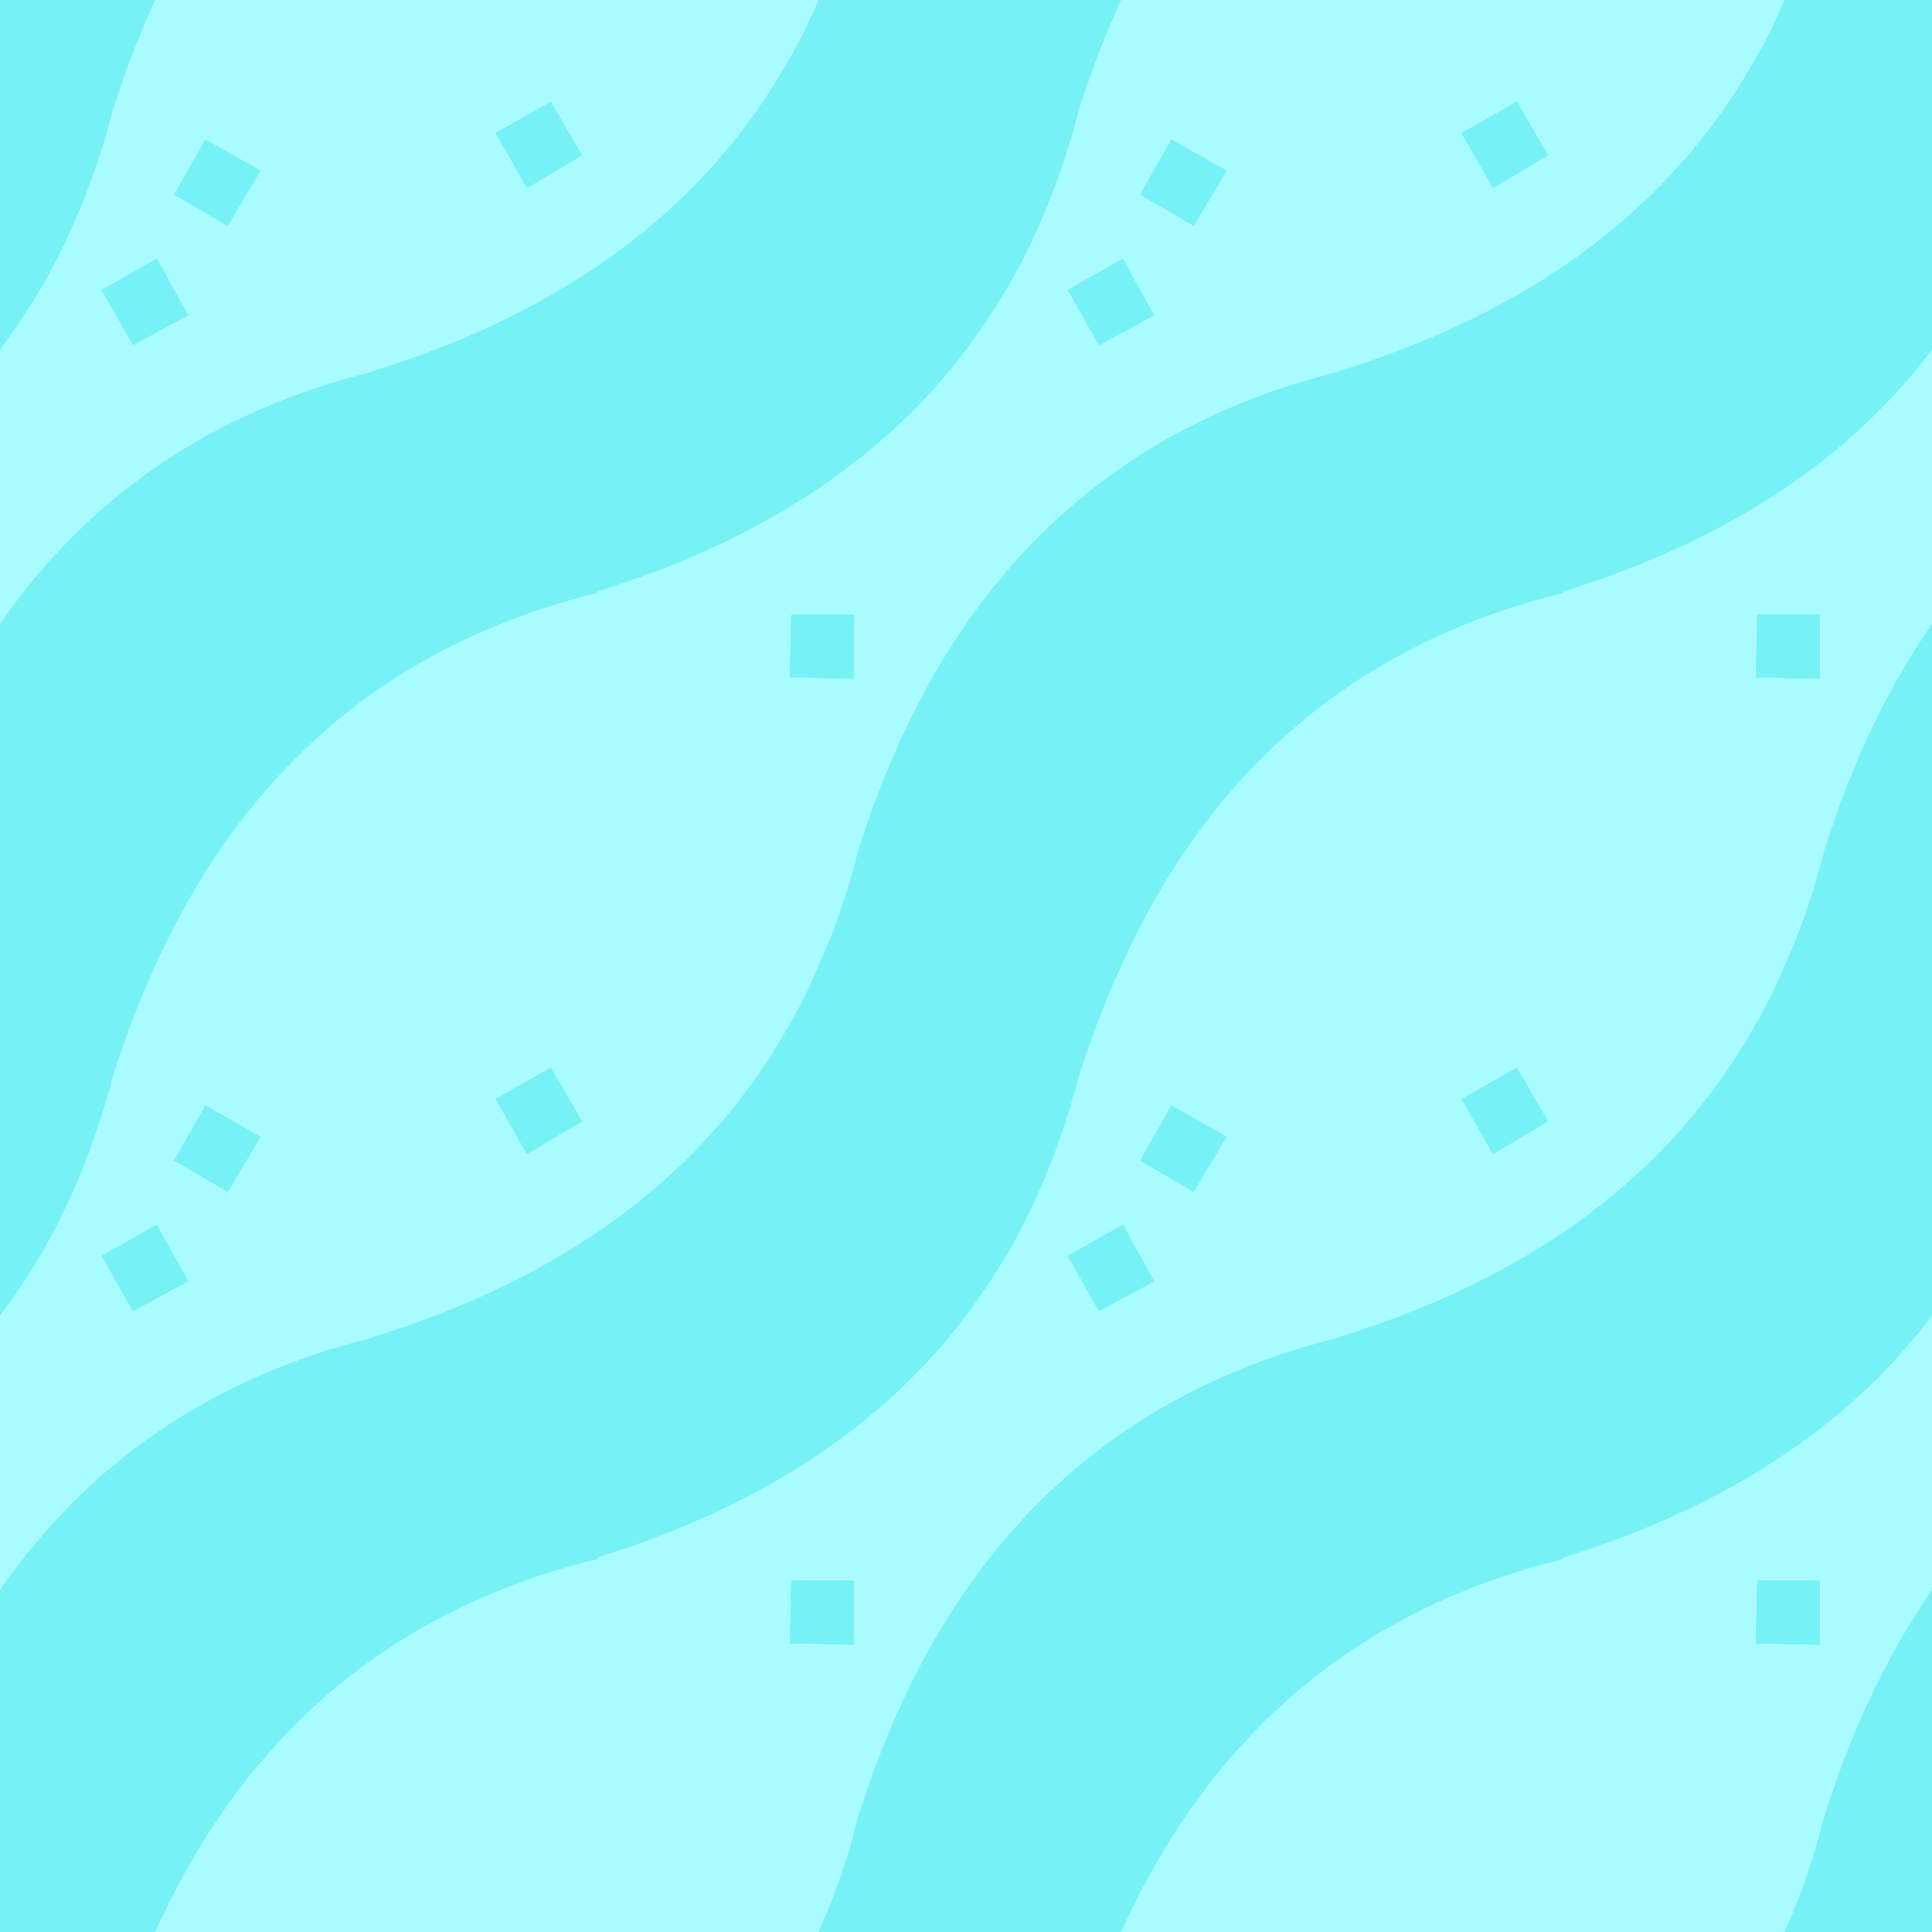
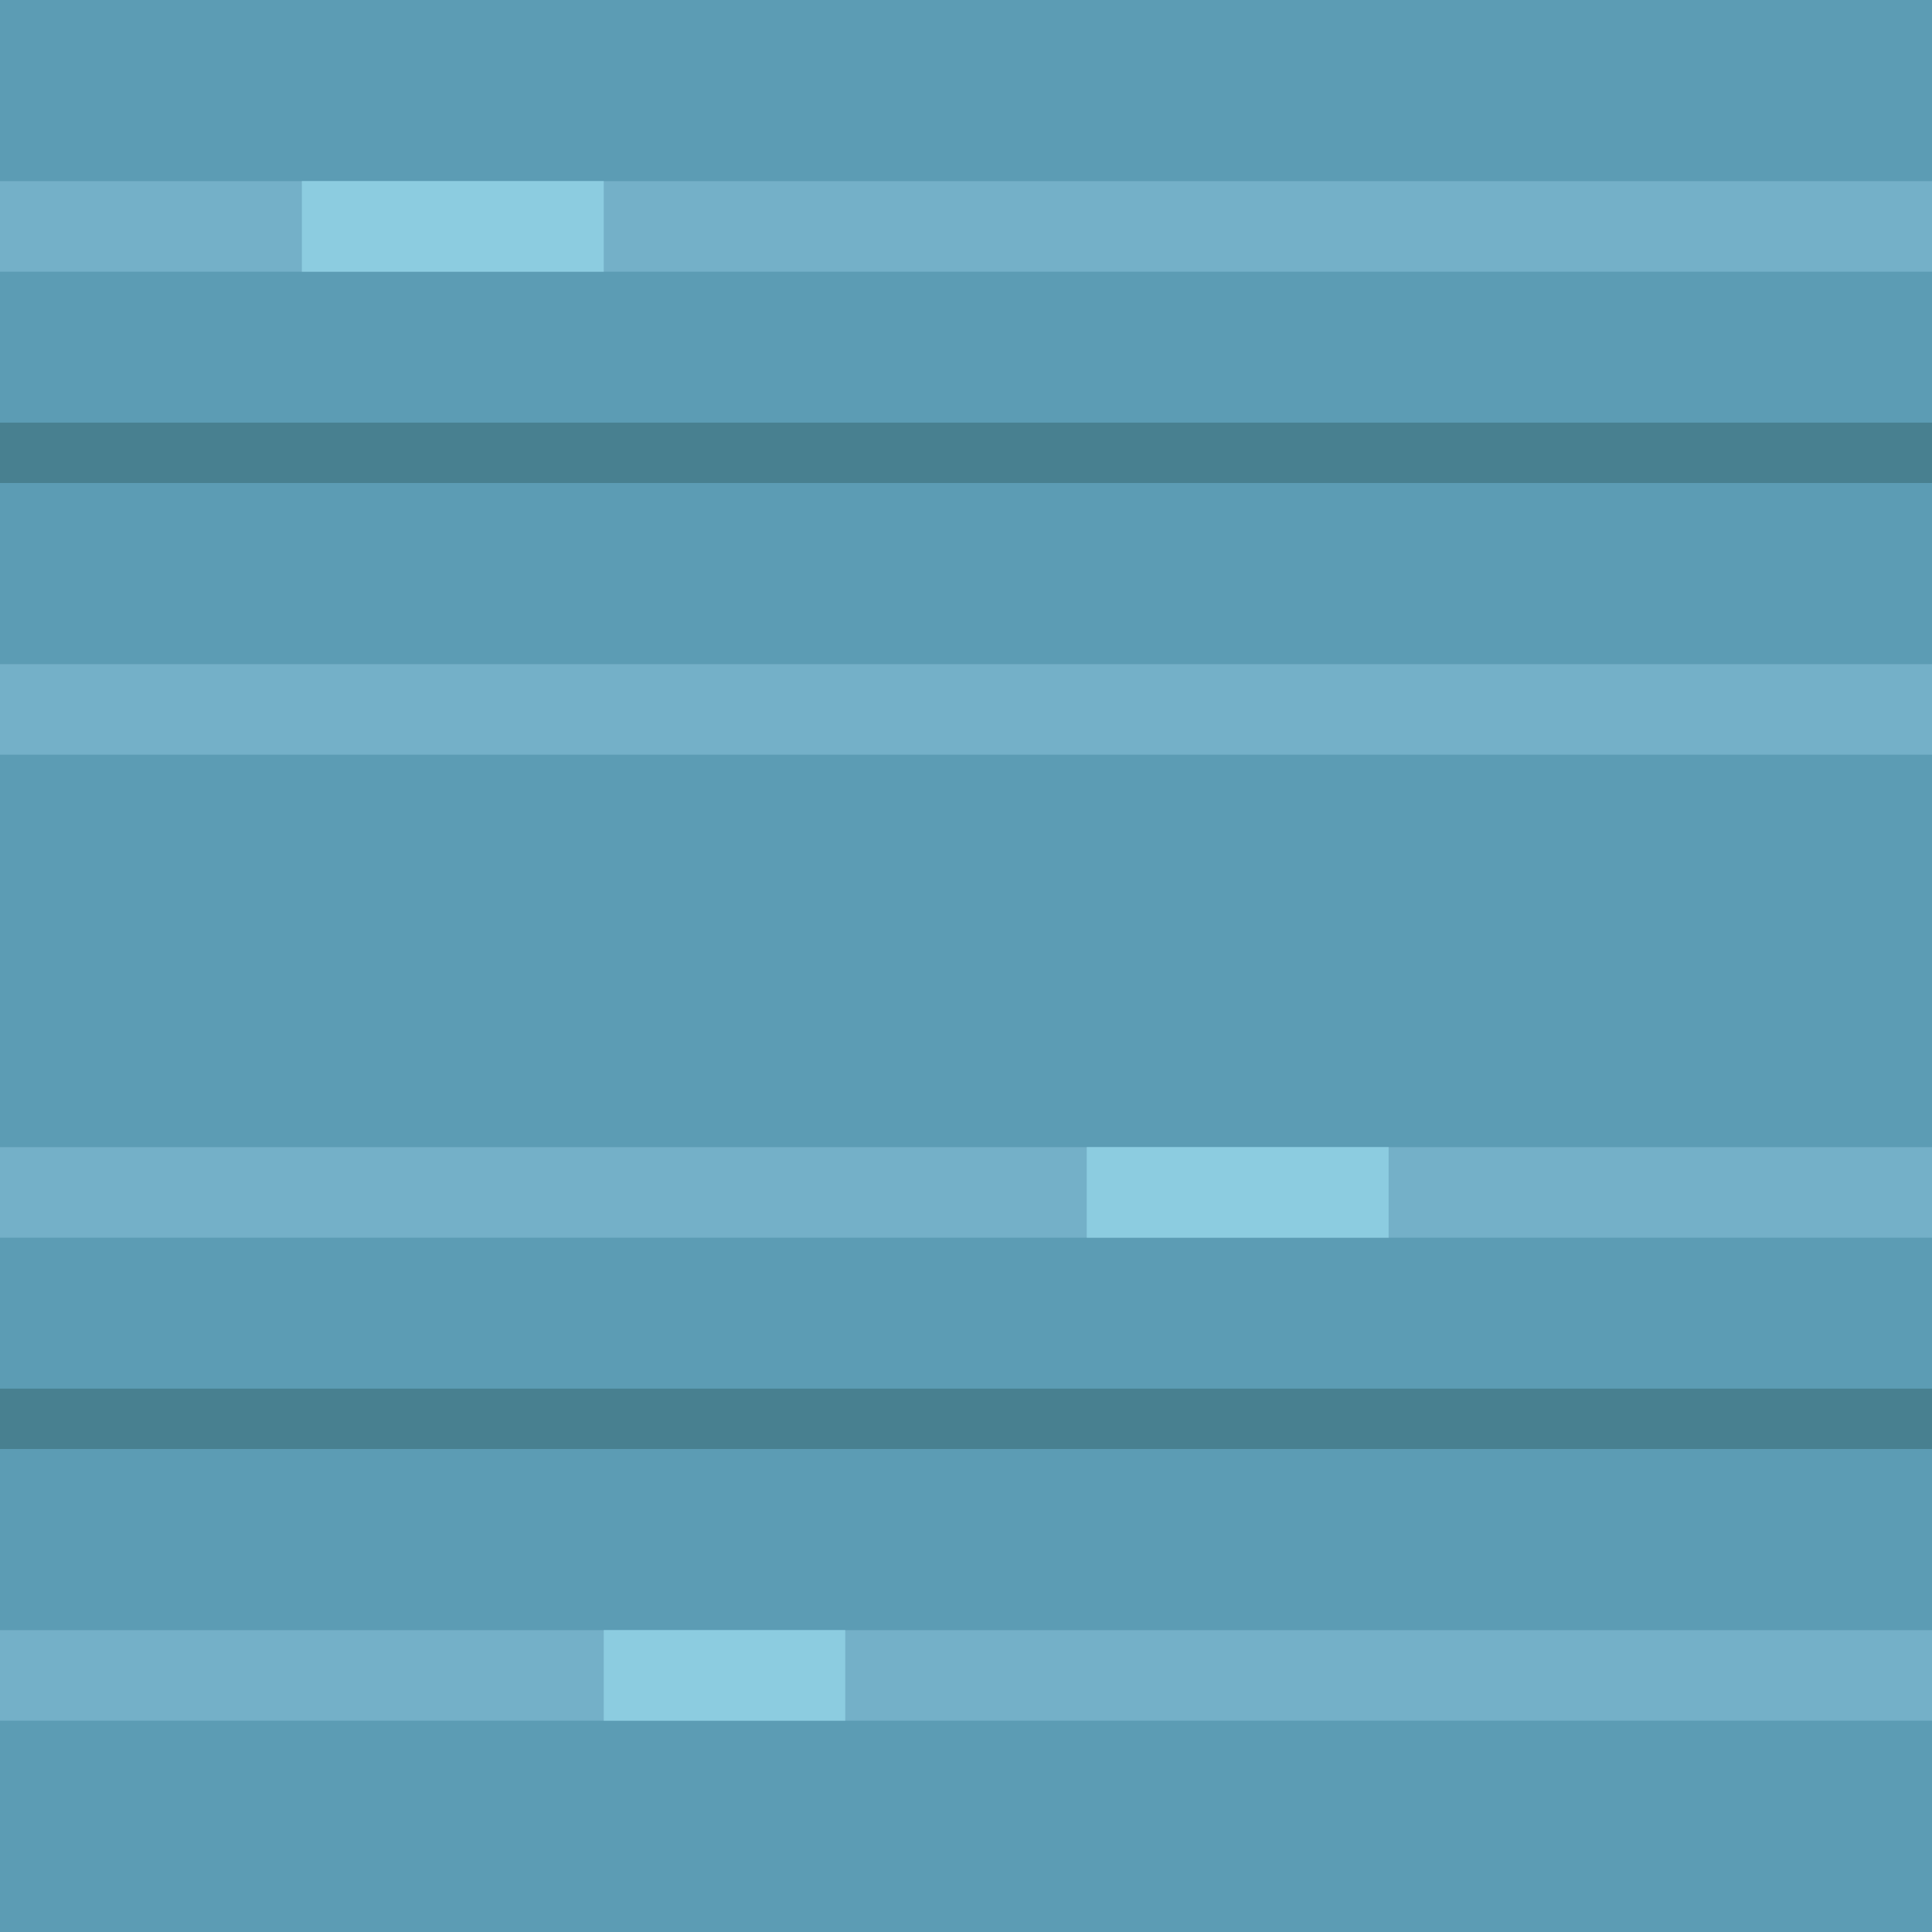
<svg xmlns="http://www.w3.org/2000/svg" width="64" height="64" viewBox="0 0 64 64" fill="none">
-   <path d="M5.15 0H0V11.6C0.5 10.933 0.967 10.233 1.4 9.5C2.4 7.767 3.183 5.817 3.75 3.65C4.15 2.383 4.617 1.167 5.15 0ZM27.1 0C26.8 0.733 26.45 1.433 26.05 2.1C23.283 6.933 18.7 10.333 12.3 12.3H12.35C7.083 13.6 2.967 16.383 0 20.65V43.6C0.5 42.933 0.967 42.233 1.4 41.5C2.4 39.767 3.183 37.817 3.75 35.65C4.15 34.383 4.617 33.167 5.15 32C8.117 25.433 13 21.317 19.8 19.65V19.6C25.167 17.933 29.233 15.267 32 11.6C32.5 10.933 32.967 10.233 33.4 9.5C34.4 7.767 35.183 5.817 35.75 3.65C36.15 2.383 36.617 1.167 37.15 0H27.1ZM5.2 8.55L3.35 9.6L4.4 11.45L6.25 10.45L5.2 8.55ZM5.75 6.45L7.55 7.5L8.65 5.65L6.8 4.6L5.75 6.45ZM16.4 4.4L17.45 6.25L19.3 5.15L18.25 3.35L16.4 4.4ZM64 52.65C62.5 54.817 61.3 57.35 60.4 60.25C60.067 61.583 59.633 62.833 59.1 64H64V52.65ZM60.3 54.5V52.35H58.2L58.15 54.45L60.3 54.5ZM59.1 32C58.8 32.733 58.45 33.433 58.05 34.1C55.283 38.933 50.7 42.333 44.3 44.3H44.35C39.083 45.6 34.967 48.383 32 52.65C30.5 54.817 29.3 57.35 28.4 60.25C28.067 61.583 27.633 62.833 27.1 64H37.15C40.117 57.433 45 53.317 51.8 51.65V51.6C57.167 49.933 61.233 47.267 64 43.6V20.65C62.5 22.817 61.3 25.35 60.4 28.25C60.067 29.583 59.633 30.833 59.1 32ZM28.3 52.35H26.2L26.15 54.45L28.3 54.5V52.35ZM38.8 36.6L37.75 38.45L39.55 39.5L40.65 37.65L38.8 36.6ZM38.25 42.45L37.2 40.55L35.35 41.6L36.4 43.45L38.25 42.45ZM51.3 37.15L50.25 35.35L48.4 36.4L49.45 38.25L51.3 37.15ZM58.2 20.35L58.15 22.45L60.3 22.5V20.35H58.2ZM59.1 0C58.8 0.733 58.45 1.433 58.05 2.1C55.283 6.933 50.7 10.333 44.3 12.3H44.35C39.083 13.6 34.967 16.383 32 20.65C30.5 22.817 29.3 25.35 28.4 28.25C28.067 29.583 27.633 30.833 27.1 32C26.8 32.733 26.45 33.433 26.05 34.1C23.283 38.933 18.7 42.333 12.3 44.3H12.35C7.083 45.6 2.967 48.383 0 52.65V64H5.15C8.117 57.433 13 53.317 19.8 51.65V51.6C25.167 49.933 29.233 47.267 32 43.6C32.5 42.933 32.967 42.233 33.4 41.5C34.4 39.767 35.183 37.817 35.75 35.65C36.15 34.383 36.617 33.167 37.15 32C40.117 25.433 45 21.317 51.8 19.65V19.6C57.167 17.933 61.233 15.267 64 11.6V0H59.1ZM16.4 36.4L17.45 38.25L19.3 37.15L18.25 35.35L16.4 36.4ZM5.75 38.45L7.55 39.5L8.65 37.65L6.8 36.6L5.75 38.45ZM4.4 43.45L6.25 42.45L5.2 40.55L3.35 41.6L4.4 43.45ZM38.25 10.45L37.2 8.55L35.35 9.6L36.4 11.45L38.25 10.45ZM39.55 7.5L40.65 5.65L38.8 4.6L37.75 6.45L39.55 7.5ZM28.3 20.35H26.2L26.15 22.45L28.3 22.5V20.35ZM51.3 5.15L50.25 3.35L48.4 4.4L49.45 6.25L51.3 5.15Z" fill="#76F2F7" />
-   <path d="M26.05 2.1C26.45 1.433 26.8 0.733 27.1 0H5.15C4.617 1.167 4.15 2.383 3.75 3.65C3.183 5.817 2.4 7.767 1.4 9.5C0.967 10.233 0.5 10.933 0 11.6V20.65C2.967 16.383 7.083 13.6 12.35 12.3H12.3C18.7 10.333 23.283 6.933 26.05 2.1ZM17.45 6.25L16.4 4.4L18.25 3.35L19.3 5.15L17.45 6.25ZM7.55 7.5L5.75 6.45L6.8 4.6L8.65 5.65L7.55 7.5ZM3.35 9.6L5.2 8.55L6.25 10.45L4.4 11.45L3.35 9.6ZM60.4 60.25C61.3 57.35 62.5 54.817 64 52.65V43.6C61.233 47.267 57.167 49.933 51.8 51.6V51.65C45 53.317 40.117 57.433 37.15 64H59.1C59.633 62.833 60.067 61.583 60.4 60.25ZM60.3 52.35V54.5L58.15 54.45L58.2 52.35H60.3ZM51.8 19.6V19.65C45 21.317 40.117 25.433 37.15 32C36.617 33.167 36.15 34.383 35.75 35.65C35.183 37.817 34.4 39.767 33.4 41.5C32.967 42.233 32.5 42.933 32 43.6C29.233 47.267 25.167 49.933 19.8 51.6V51.65C13 53.317 8.117 57.433 5.15 64H27.1C27.633 62.833 28.067 61.583 28.4 60.25C29.3 57.35 30.5 54.817 32 52.65C34.967 48.383 39.083 45.6 44.35 44.3H44.3C50.7 42.333 55.283 38.933 58.05 34.1C58.45 33.433 58.8 32.733 59.1 32C59.633 30.833 60.067 29.583 60.4 28.25C61.3 25.35 62.5 22.817 64 20.65V11.6C61.233 15.267 57.167 17.933 51.8 19.6ZM58.15 22.45L58.2 20.35H60.3V22.5L58.15 22.45ZM50.25 35.35L51.3 37.15L49.45 38.25L48.4 36.4L50.25 35.35ZM37.2 40.55L38.25 42.45L36.4 43.45L35.35 41.6L37.2 40.55ZM37.75 38.45L38.8 36.6L40.65 37.65L39.55 39.5L37.75 38.45ZM26.2 52.35H28.3V54.5L26.15 54.45L26.2 52.35ZM58.05 2.1C58.45 1.433 58.8 0.733 59.1 0H37.15C36.617 1.167 36.15 2.383 35.75 3.65C35.183 5.817 34.4 7.767 33.4 9.5C32.967 10.233 32.5 10.933 32 11.6C29.233 15.267 25.167 17.933 19.8 19.6V19.65C13 21.317 8.117 25.433 5.15 32C4.617 33.167 4.15 34.383 3.75 35.65C3.183 37.817 2.4 39.767 1.4 41.5C0.967 42.233 0.5 42.933 0 43.6V52.65C2.967 48.383 7.083 45.6 12.35 44.3H12.3C18.7 42.333 23.283 38.933 26.05 34.1C26.45 33.433 26.8 32.733 27.1 32C27.633 30.833 28.067 29.583 28.4 28.25C29.3 25.35 30.5 22.817 32 20.65C34.967 16.383 39.083 13.6 44.35 12.3H44.3C50.7 10.333 55.283 6.933 58.05 2.1ZM50.25 3.35L51.3 5.15L49.45 6.25L48.4 4.4L50.25 3.35ZM26.2 20.35H28.3V22.5L26.15 22.45L26.2 20.35ZM40.65 5.65L39.55 7.5L37.75 6.45L38.8 4.6L40.65 5.65ZM37.2 8.55L38.25 10.45L36.4 11.45L35.35 9.6L37.2 8.55ZM6.25 42.45L4.4 43.45L3.35 41.6L5.2 40.55L6.25 42.45ZM7.55 39.5L5.75 38.45L6.8 36.6L8.65 37.65L7.55 39.5ZM17.45 38.25L16.4 36.4L18.25 35.35L19.3 37.15L17.45 38.25Z" fill="#A8FBFF" />
+   <rect width="64" height="64" fill="#5C9CB4" />
+   <rect x="0" y="6" width="64" height="3" fill="#74B0C8" />
+   <rect x="0" y="22" width="64" height="3" fill="#74B0C8" />
+   <rect x="0" y="38" width="64" height="3" fill="#74B0C8" />
+   <rect x="0" y="54" width="64" height="3" fill="#74B0C8" />
+   <rect x="0" y="14" width="64" height="2" fill="#488090" />
+   <rect x="0" y="46" width="64" height="2" fill="#488090" />
+   <rect x="10" y="6" width="10" height="3" fill="#8CCCE0" />
+   <rect x="36" y="38" width="10" height="3" fill="#8CCCE0" />
+   <rect x="20" y="54" width="8" height="3" fill="#8CCCE0" />
</svg>
